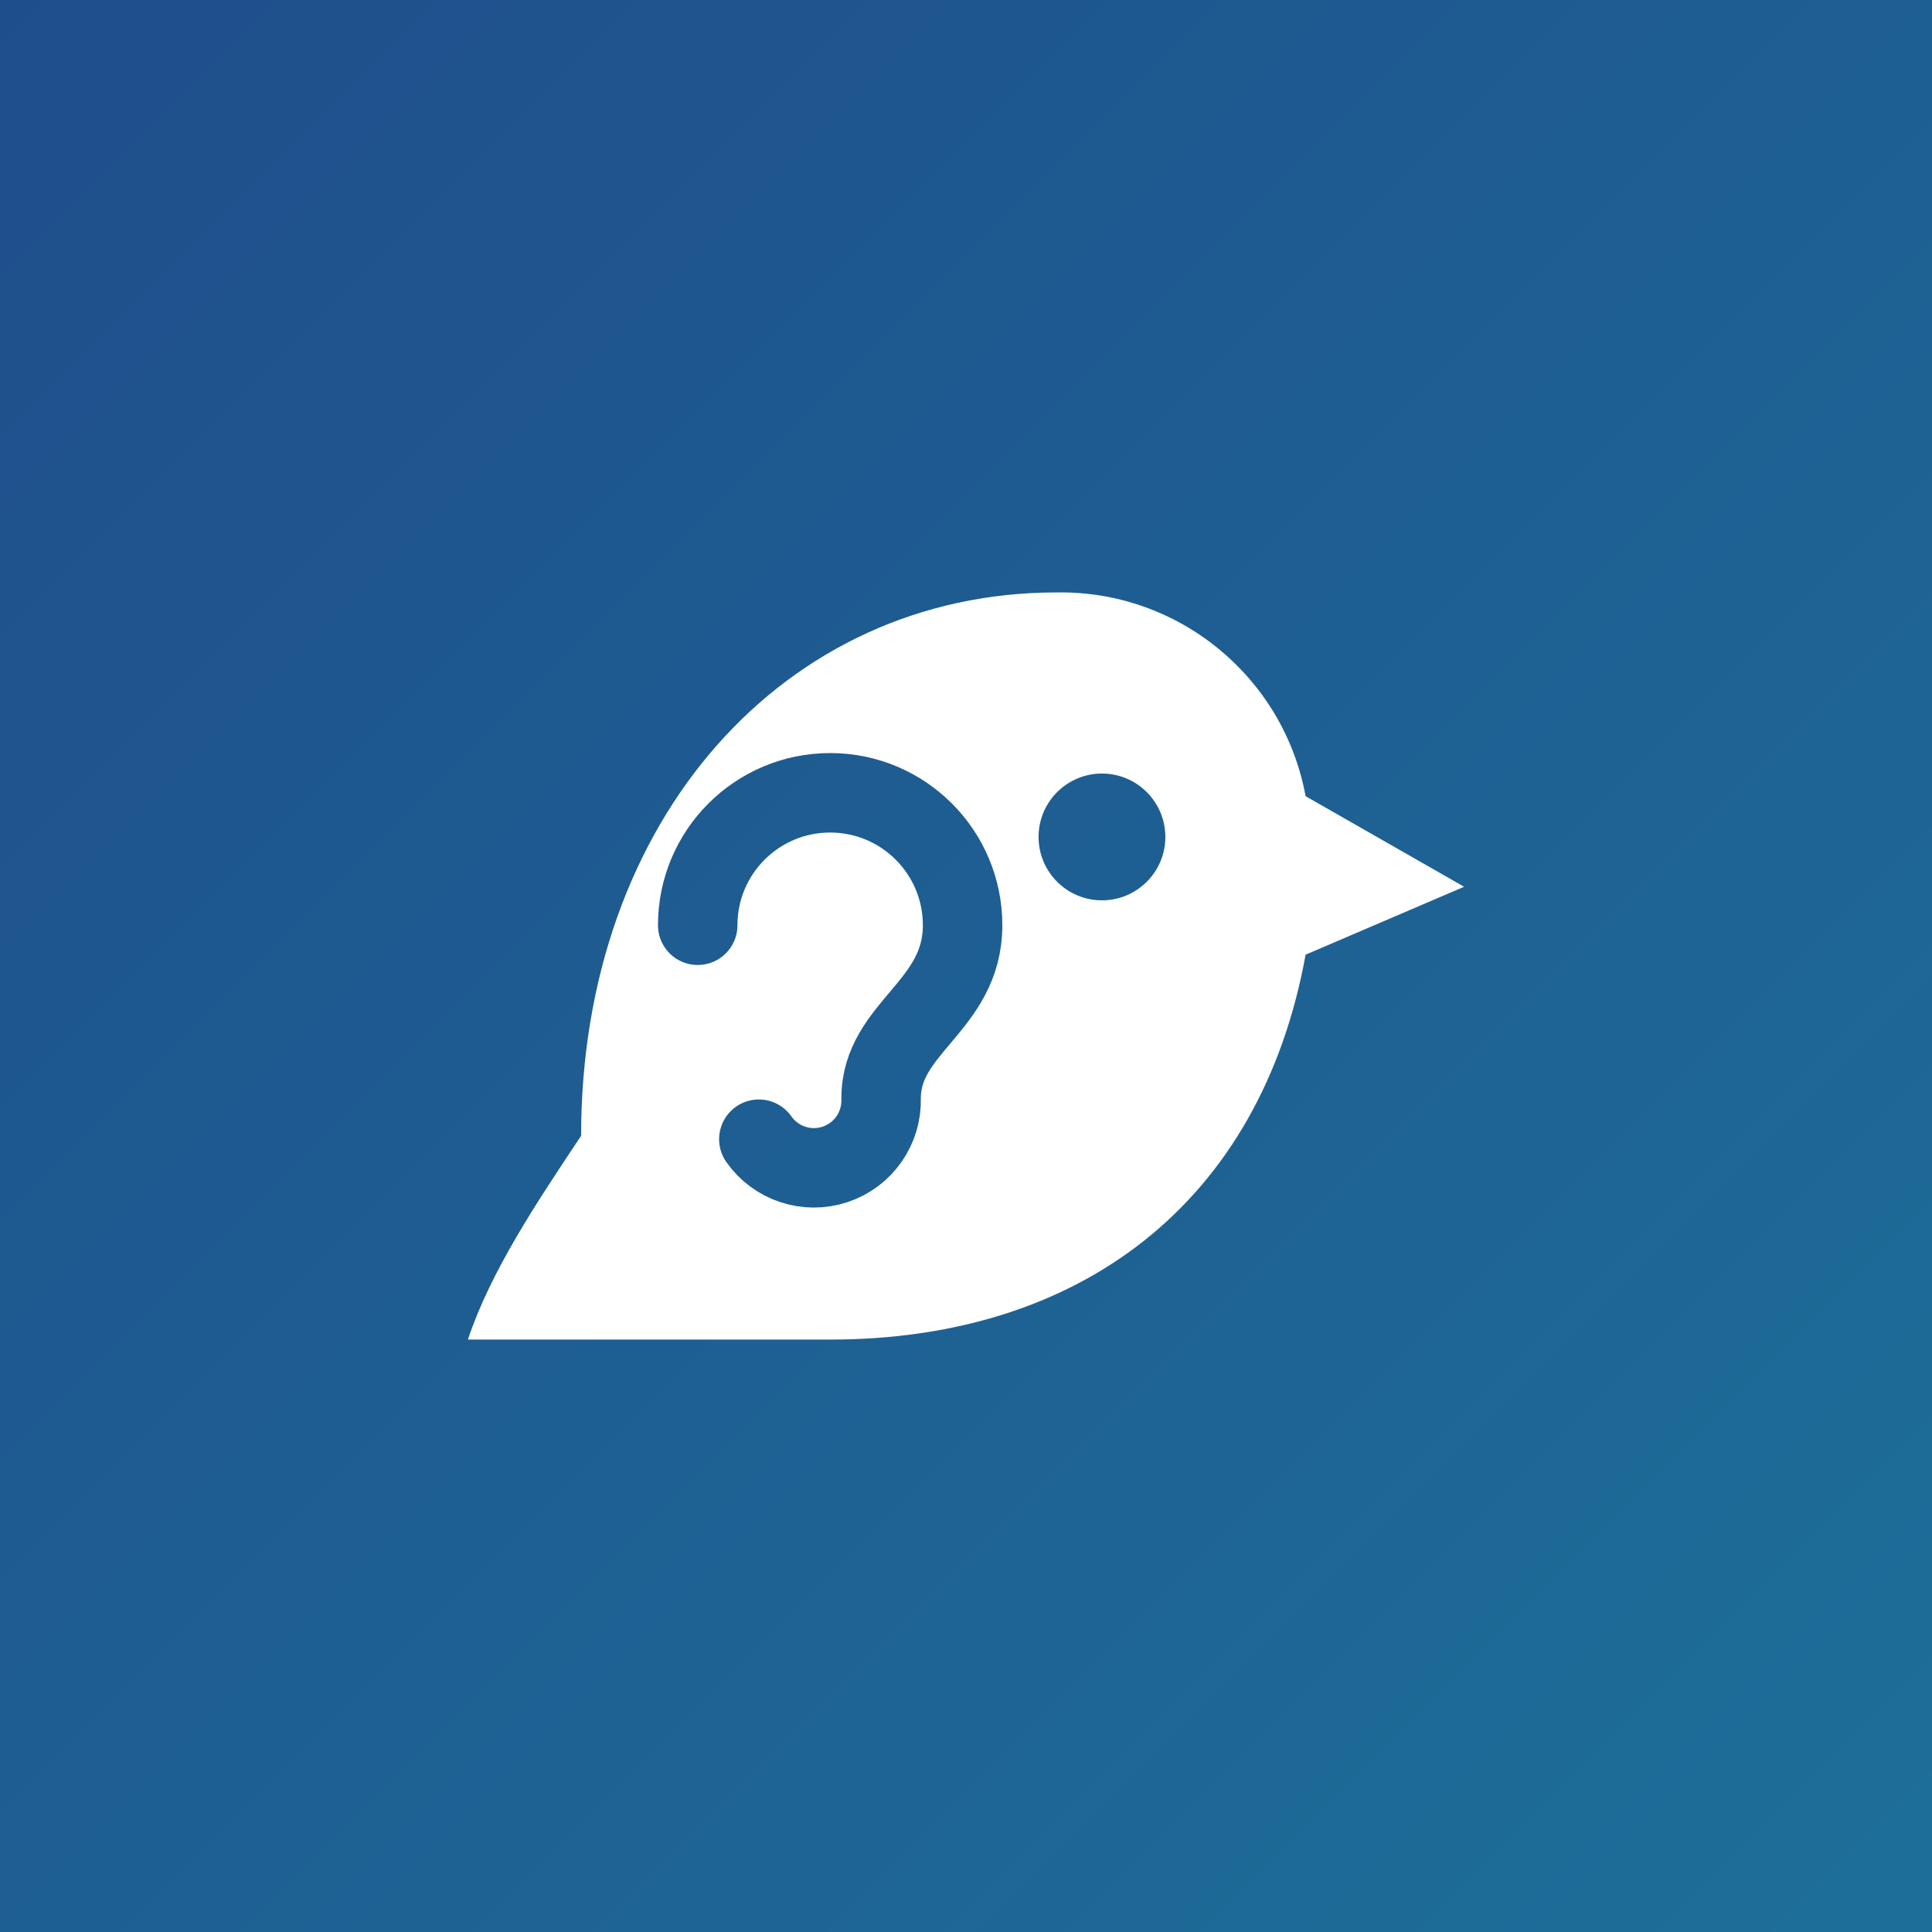
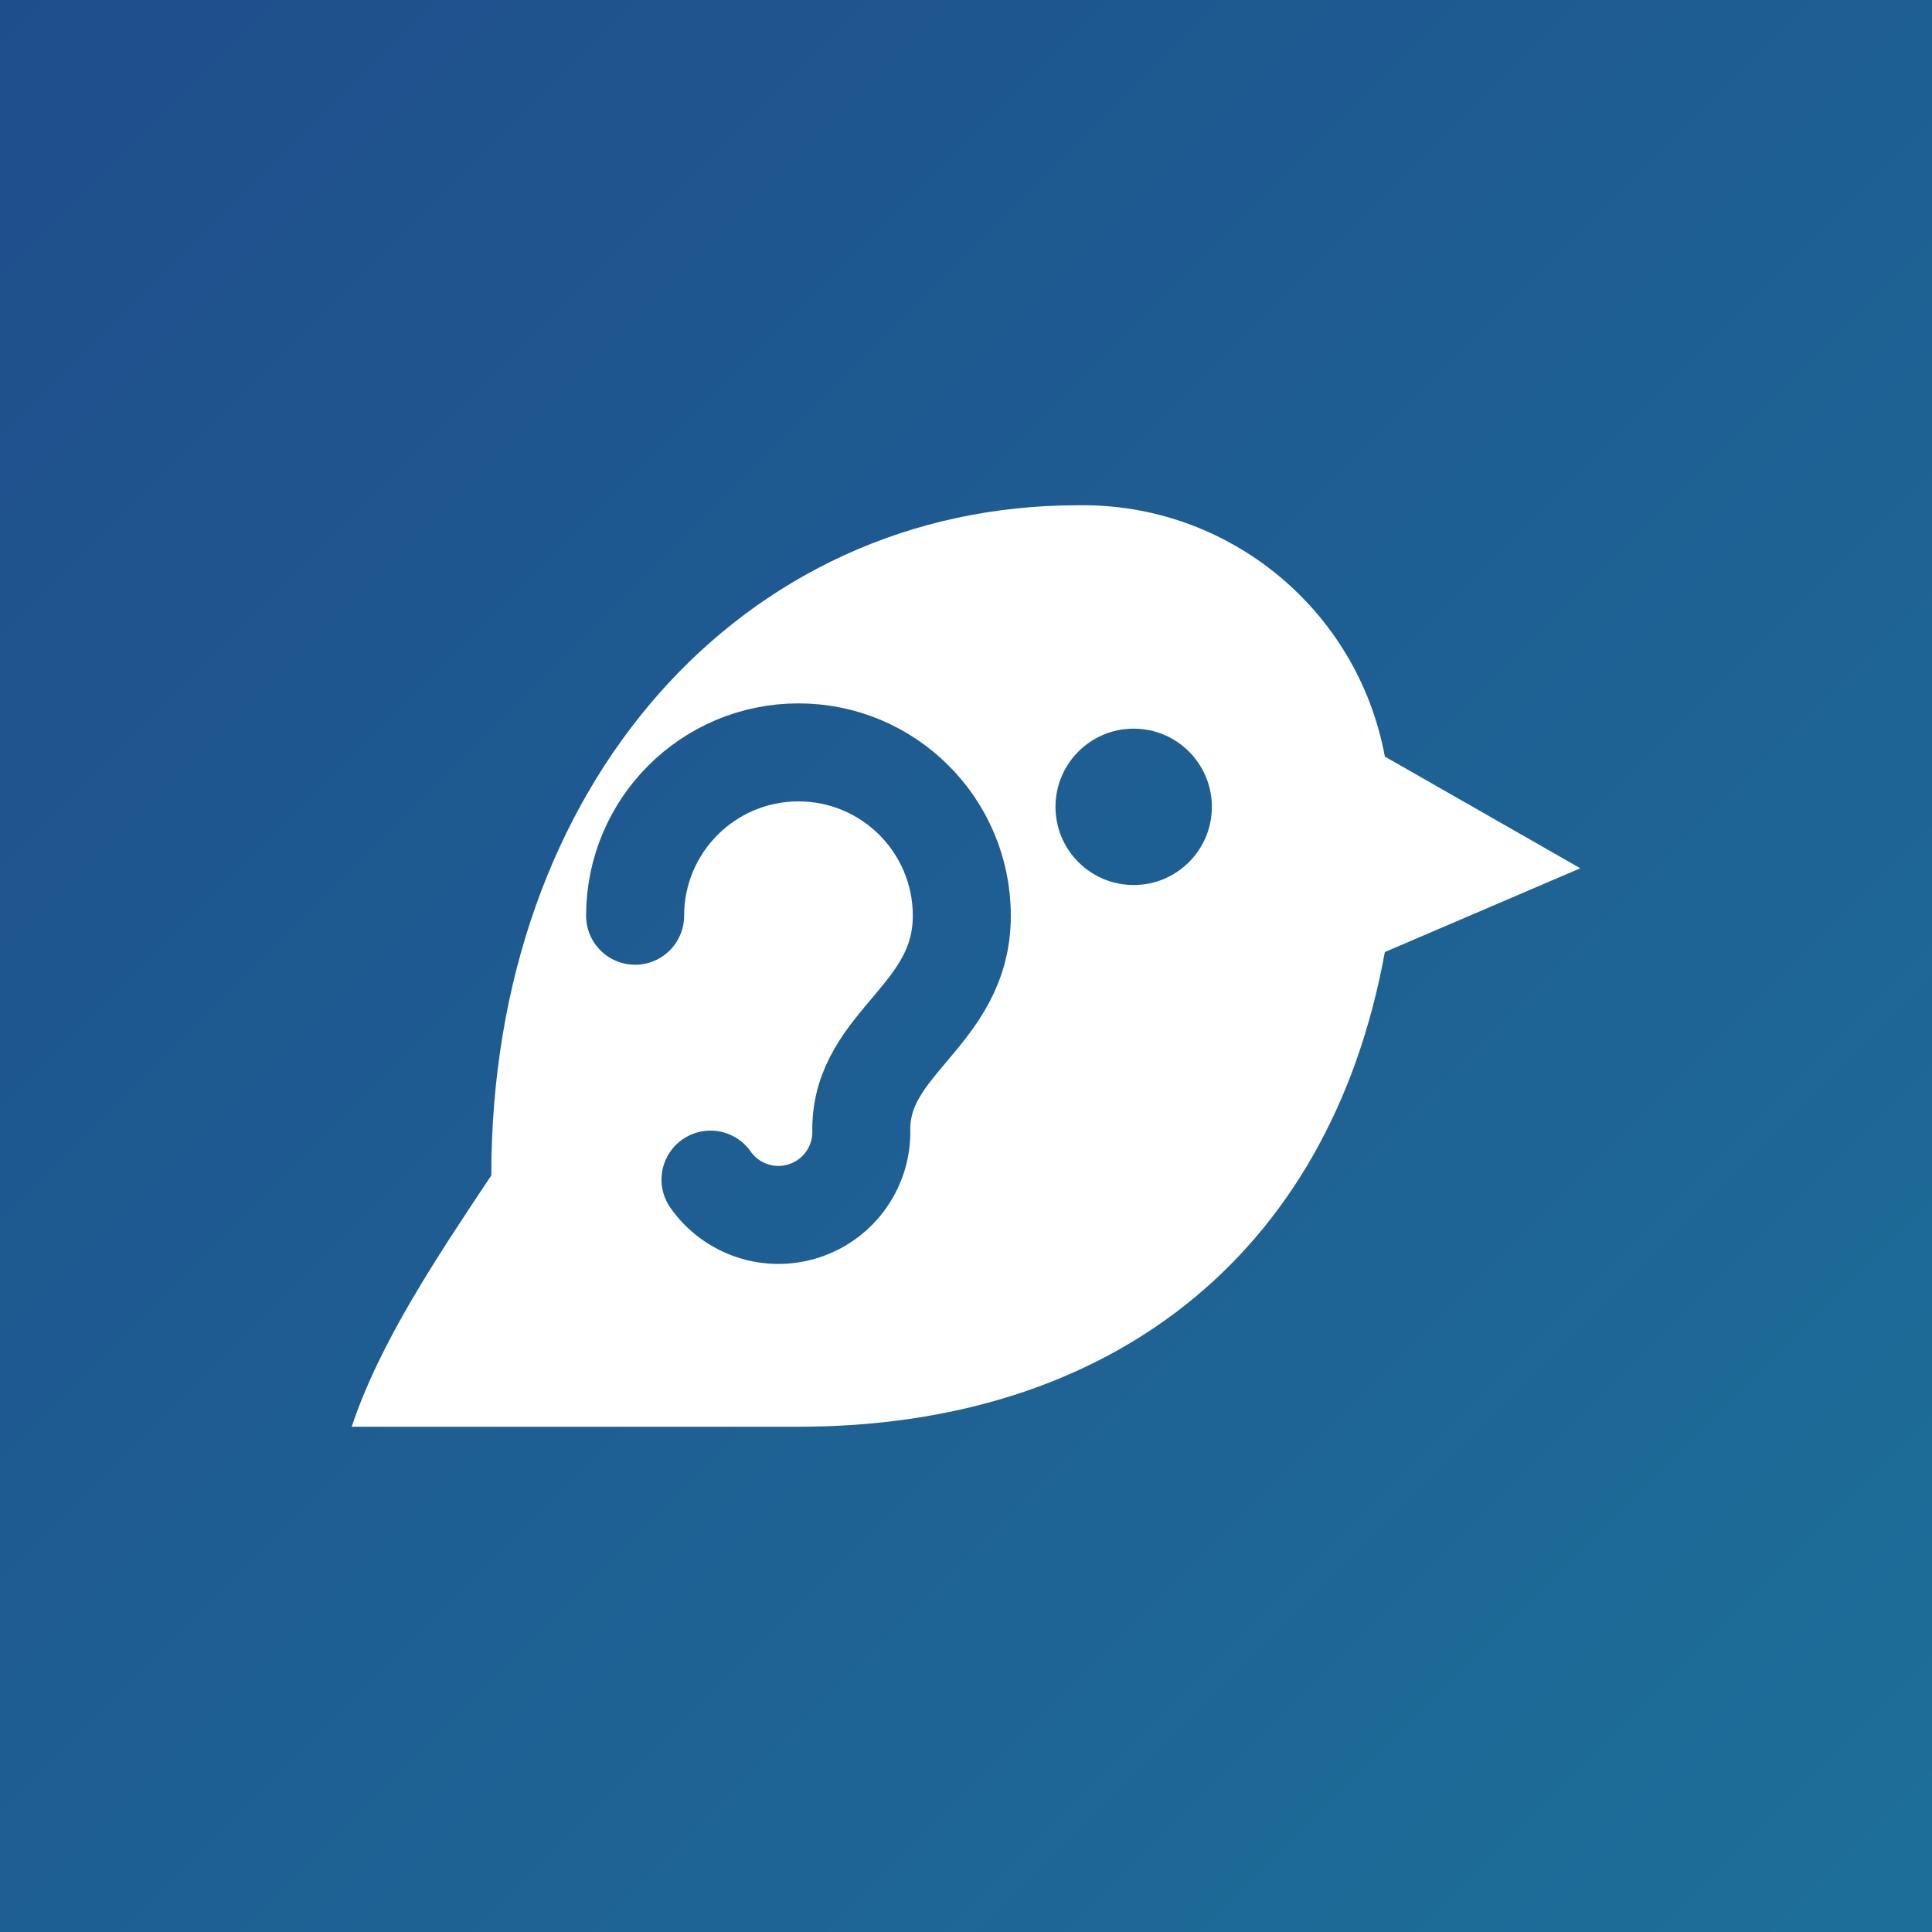
<svg xmlns="http://www.w3.org/2000/svg" width="512" height="512" viewBox="0 0 512 512">
  <defs>
    <linearGradient id="brand" x1="0" y1="0" x2="1" y2="1">
      <stop offset="0" stop-color="#1f4e8c" />
      <stop offset="1" stop-color="#1d6f99" />
    </linearGradient>
    <mask id="bird">
      <path fill="#fff" fill-rule="evenodd" d="M12 50c1-3 3-6 5-9 0-14 9-24 21-24a11 11 0 0 1 11 9l7 4-7 3c-2 11-10 17-21 17zM40 25a2.8 2.8 0 1 0 .01 0z" />
      <path fill="none" stroke="#000" stroke-width="3.9" stroke-linecap="round" stroke-linejoin="round" transform="translate(28 33.5) scale(.9) translate(-28.5 -35)" d="M22 33a6.5 6.5 0 0 1 13 0c0 4-4 5-4 8.5a3.3 3.3 0 0 1-6 2" />
    </mask>
  </defs>
  <rect width="512" height="512" fill="url(#brand)" />
-   <g transform="translate(256 256) scale(6) translate(-34 -33.500)">
+   <g transform="translate(256 256) scale(7.4) translate(-34 -33.500)">
    <rect width="64" height="64" fill="#fff" mask="url(#bird)" />
  </g>
</svg>
